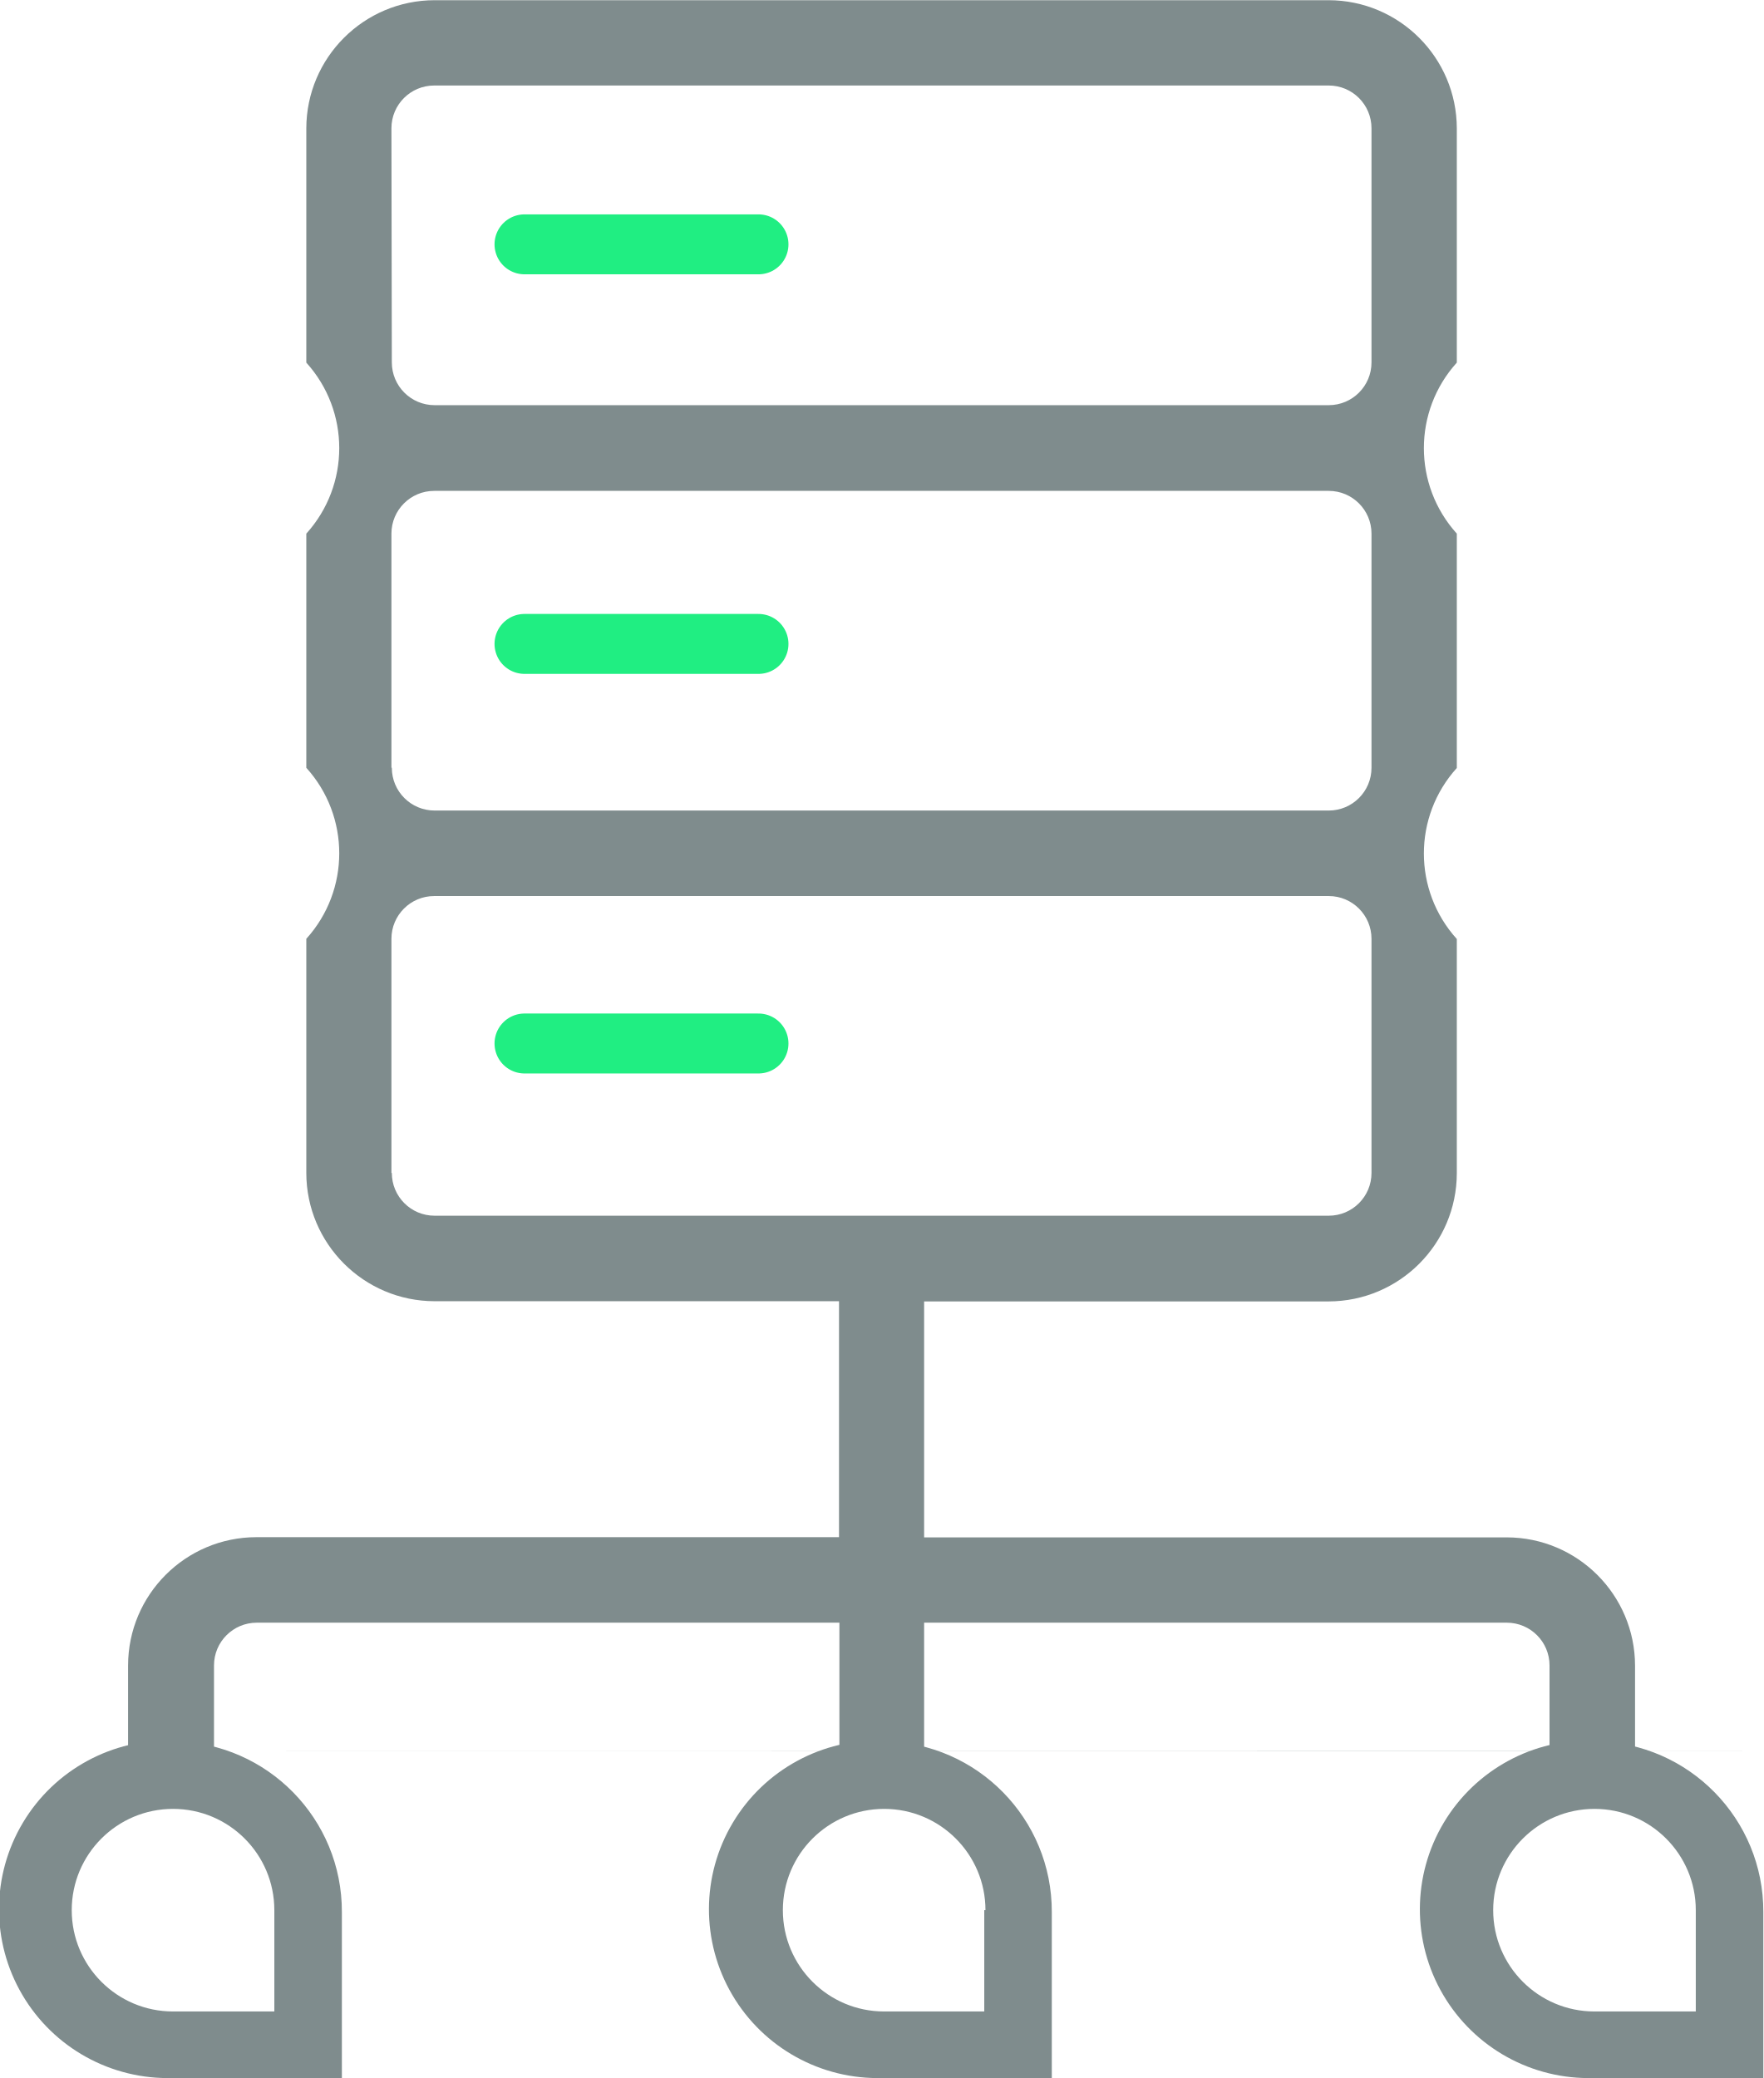
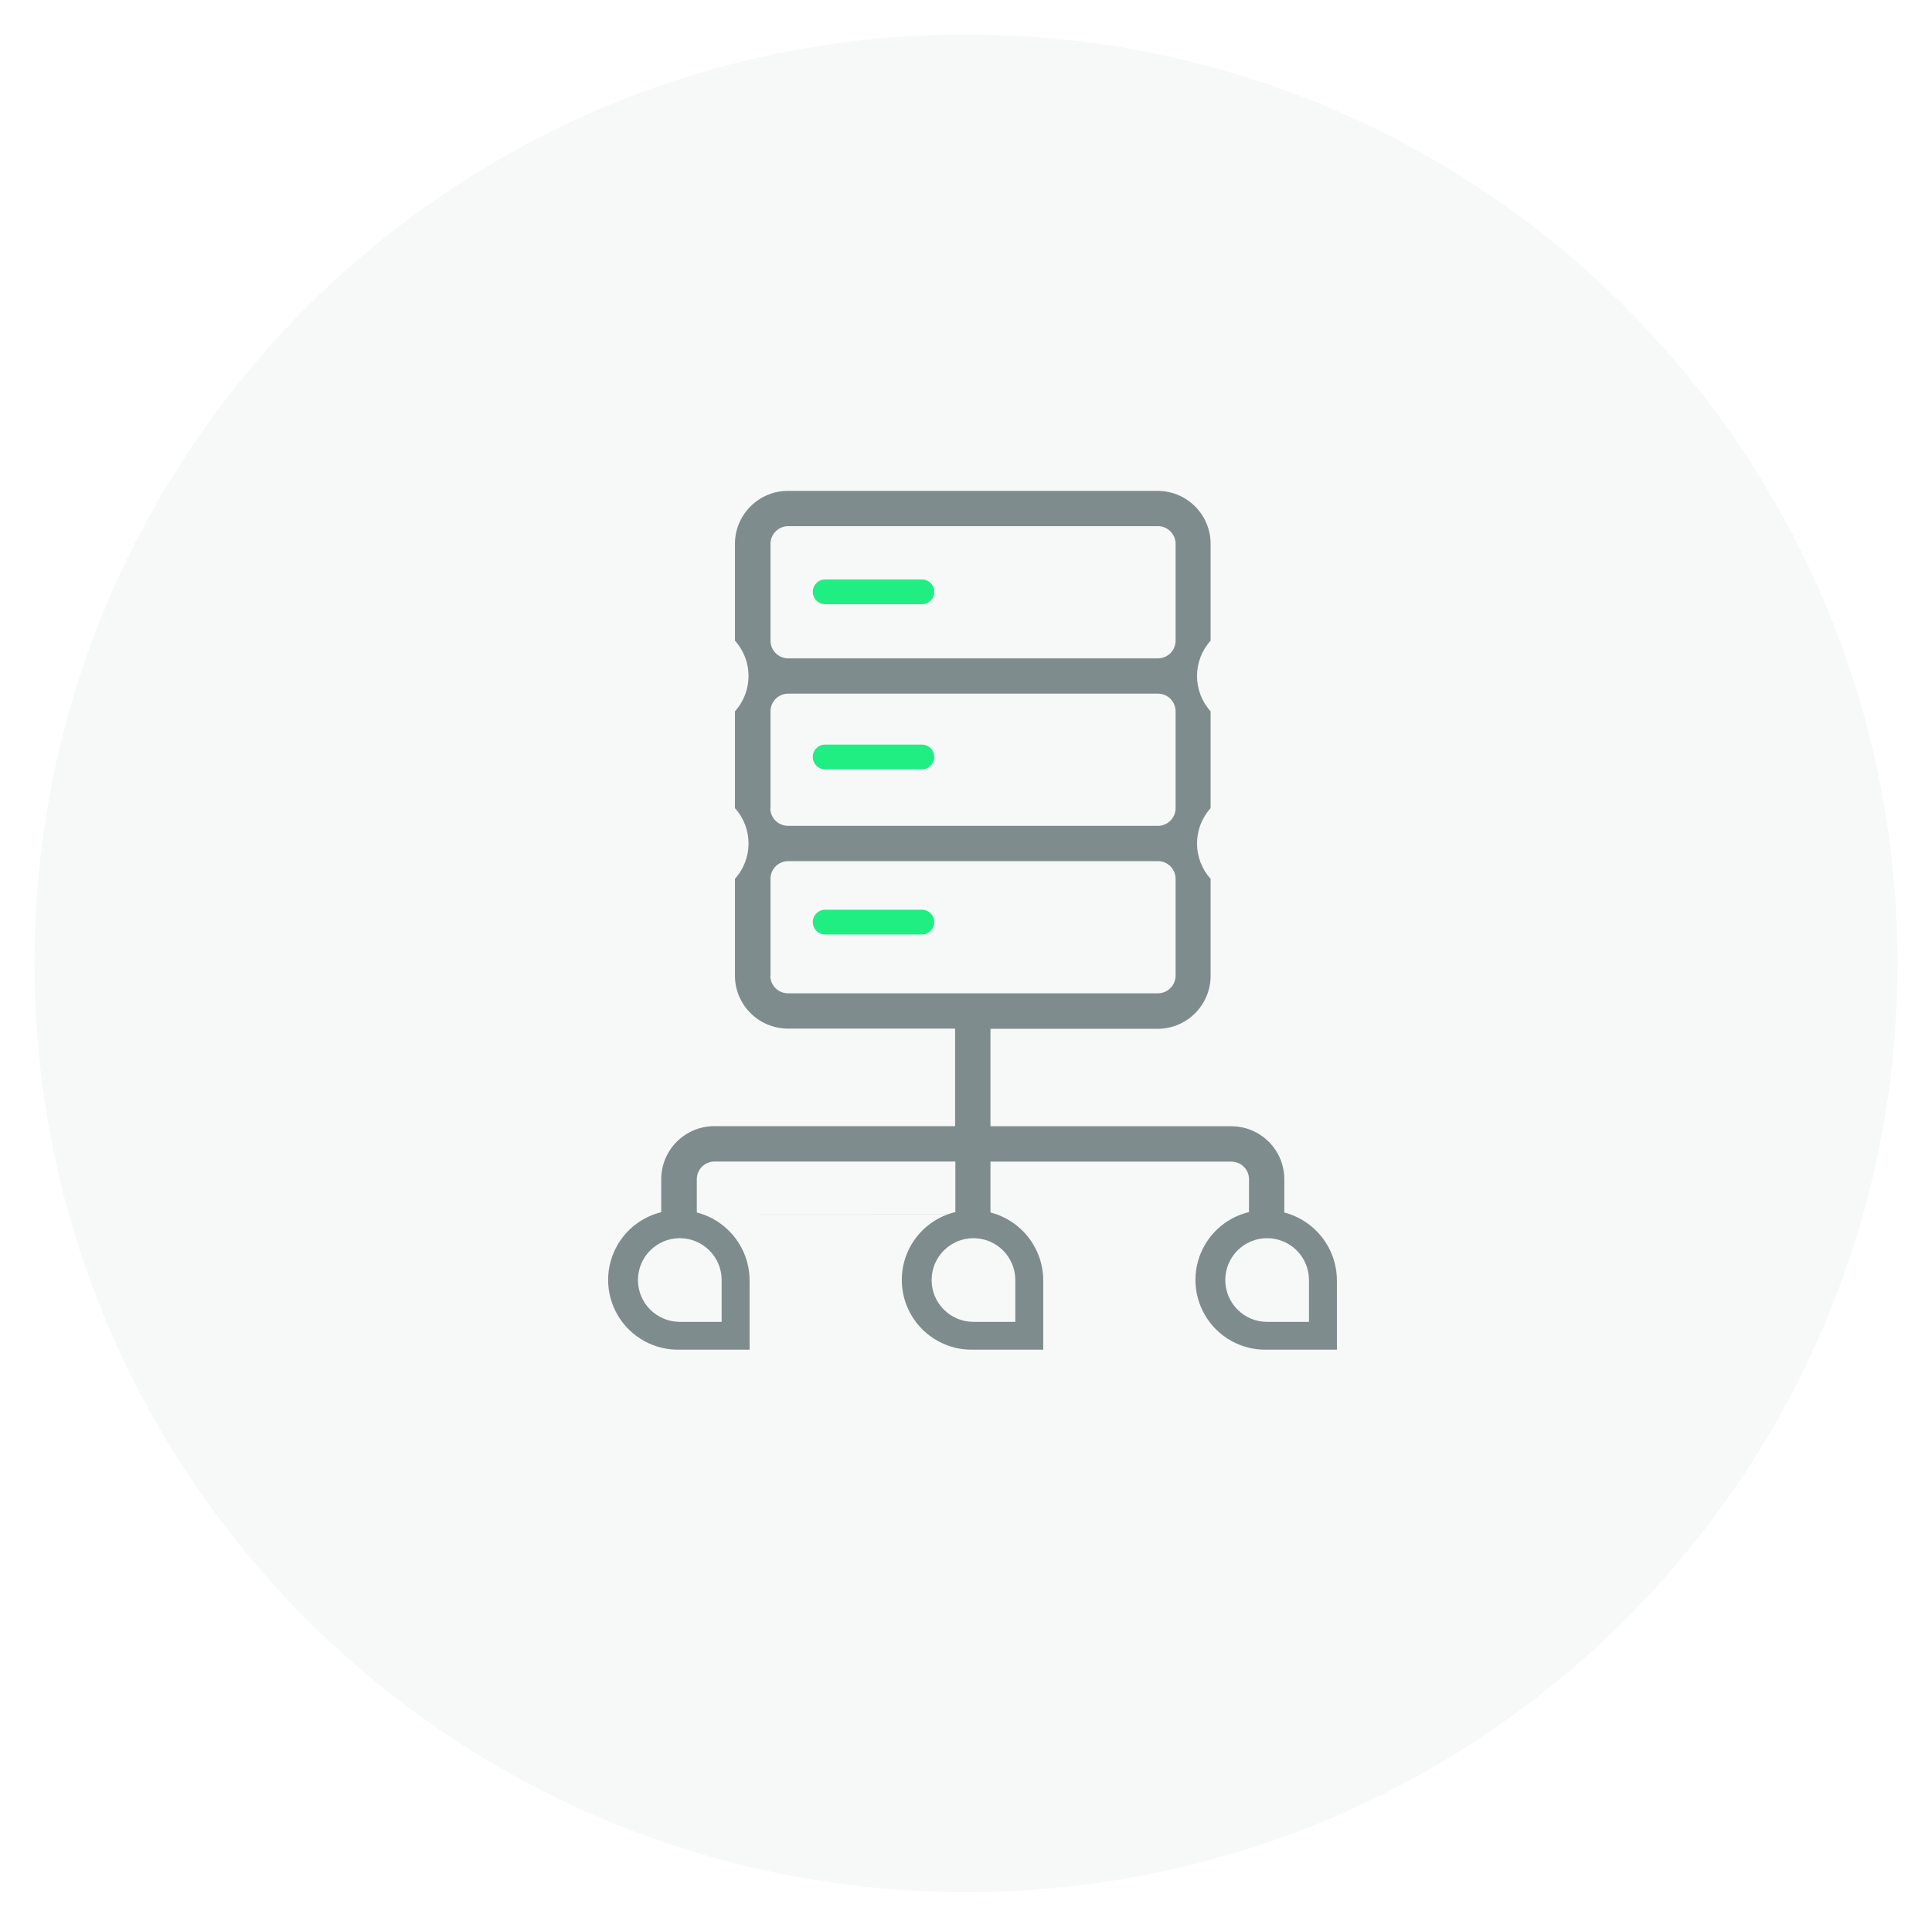
- <svg xmlns="http://www.w3.org/2000/svg" id="Layer_11" data-name="Layer 11" viewBox="0 0 88.27 104.01">
+ <svg xmlns="http://www.w3.org/2000/svg" id="Layer_6" data-name="Layer 6" viewBox="0 0 280.73 280">
  <defs>
-     <style>.cls-1{fill:#7f8c8d;}.cls-2{fill:none;stroke:#20ee82;stroke-linecap:round;stroke-miterlimit:10;stroke-width:3px;}</style>
+     <style>.cls-1,.cls-5{fill:none;}.cls-2{clip-path:url(#clip-path);}.cls-3{fill:#f7f9f9;}.cls-4{fill:#7f8c8d;}.cls-5{stroke:#20ee82;stroke-linecap:round;stroke-miterlimit:10;stroke-width:3.6px;}</style>
+     <clipPath id="clip-path" transform="translate(-7059.14 -7060.48)">
+       <path class="cls-1" d="M7064.14,7200.48c0,74.56,60.61,135,135.37,135s135.36-60.44,135.36-135-60.61-135-135.36-135-135.37,60.44-135.37,135" />
+     </clipPath>
  </defs>
-   <path class="cls-1" d="M7246,7226.94h-6.42v-4.28a6.43,6.43,0,0,0-6.42-6.42H7204v-11.81h20.24a6.43,6.43,0,0,0,6.42-6.42v-11.72a6.38,6.38,0,0,1,0-8.56V7166a6.38,6.38,0,0,1,0-8.56v-11.72a6.43,6.43,0,0,0-6.42-6.42H7179.5a6.43,6.43,0,0,0-6.42,6.42v11.72a6.38,6.38,0,0,1,0,8.56v11.72a6.38,6.38,0,0,1,0,8.56V7198a6.43,6.43,0,0,0,6.42,6.42h20.24v11.81h-29.16a6.43,6.43,0,0,0-6.42,6.42v4.28h-6.42m52.7,0H7204v-6.42h29.16a2.14,2.14,0,0,1,2.14,2.14v4.28h-6.42m-54,0h-6.42v-4.28a2.14,2.14,0,0,1,2.14-2.14h29.16v6.42h-6.42m-16-49.22V7166a2.14,2.14,0,0,1,2.14-2.14h44.77a2.14,2.14,0,0,1,2.14,2.14v11.72a2.14,2.14,0,0,1-2.14,2.14H7179.5A2.14,2.14,0,0,1,7177.36,7177.72Zm0-32a2.14,2.14,0,0,1,2.14-2.14h44.77a2.14,2.14,0,0,1,2.14,2.14v11.72a2.14,2.14,0,0,1-2.14,2.14H7179.5a2.14,2.14,0,0,1-2.14-2.14Zm0,52.29v-11.72a2.14,2.14,0,0,1,2.14-2.14h44.77a2.14,2.14,0,0,1,2.14,2.14V7198a2.14,2.14,0,0,1-2.14,2.14H7179.5A2.14,2.14,0,0,1,7177.36,7198Z" transform="translate(-7157.75 -7139.29)" />
-   <line class="cls-2" x1="26.25" y1="12.23" x2="37.96" y2="12.23" />
-   <path class="cls-1" d="M7166.47,7226.41a8.45,8.45,0,1,0-.06,16.89h8.45V7235a8.52,8.52,0,0,0-8.38-8.55m5,8.45v5.07h-5.07a5.07,5.07,0,1,1,5.07-5.07" transform="translate(-7157.75 -7139.29)" />
-   <path class="cls-1" d="M7202,7226.41a8.45,8.45,0,1,0-.06,16.89h8.45V7235a8.52,8.52,0,0,0-8.38-8.55m5,8.45v5.07H7202a5.07,5.07,0,1,1,5.07-5.07" transform="translate(-7157.75 -7139.29)" />
-   <path class="cls-1" d="M7237.58,7226.41a8.45,8.45,0,1,0-.06,16.89H7246V7235a8.52,8.52,0,0,0-8.38-8.55m5,8.45v5.07h-5.07a5.07,5.07,0,1,1,5.07-5.07" transform="translate(-7157.75 -7139.29)" />
-   <line class="cls-2" x1="26.25" y1="32.23" x2="37.96" y2="32.23" />
-   <line class="cls-2" x1="26.25" y1="52.23" x2="37.96" y2="52.23" />
+   <g class="cls-2">
+     <rect class="cls-3" width="280.73" height="280" />
+   </g>
+   <path class="cls-4" d="M7253.46,7237h-7.7v-5.14a7.71,7.71,0,0,0-7.7-7.7h-35V7210h24.29a7.71,7.71,0,0,0,7.7-7.7V7188.2a7.66,7.66,0,0,1,0-10.27v-14.07a7.66,7.66,0,0,1,0-10.27v-14.07a7.71,7.71,0,0,0-7.7-7.7h-53.72a7.71,7.71,0,0,0-7.7,7.7v14.07a7.66,7.66,0,0,1,0,10.27v14.07a7.66,7.66,0,0,1,0,10.27v14.07a7.71,7.71,0,0,0,7.7,7.7h24.29v14.18h-35a7.71,7.71,0,0,0-7.7,7.7V7237h-7.7m63.24,0h-7.7v-7.7h35a2.57,2.57,0,0,1,2.57,2.57V7237h-7.7m-64.84,0h-7.7v-5.14a2.57,2.57,0,0,1,2.57-2.57h35v7.7h-7.7m-19.16-59.06v-14.07a2.57,2.57,0,0,1,2.57-2.57h53.72a2.57,2.57,0,0,1,2.57,2.57v14.07a2.57,2.57,0,0,1-2.57,2.57h-53.72A2.57,2.57,0,0,1,7171.07,7177.93Zm0-38.41a2.57,2.57,0,0,1,2.57-2.57h53.72a2.57,2.57,0,0,1,2.57,2.57v14.07a2.57,2.57,0,0,1-2.57,2.57h-53.72a2.57,2.57,0,0,1-2.57-2.57Zm0,62.75V7188.2a2.57,2.57,0,0,1,2.57-2.57h53.72a2.57,2.57,0,0,1,2.57,2.57v14.07a2.57,2.57,0,0,1-2.57,2.57h-53.72A2.57,2.57,0,0,1,7171.07,7202.27Z" transform="translate(-7059.14 -7060.48)" />
+   <line class="cls-5" x1="119.9" y1="86.01" x2="133.95" y2="86.01" />
+   <path class="cls-4" d="M7158,7236.36a10.14,10.14,0,1,0-.08,20.27h10.14v-10a10.22,10.22,0,0,0-10.06-10.26m6,10.14v6.08h-6.08a6.08,6.08,0,1,1,6.08-6.08" transform="translate(-7059.14 -7060.48)" />
+   <path class="cls-4" d="M7200.67,7236.36a10.14,10.14,0,1,0-.08,20.27h10.14v-10a10.22,10.22,0,0,0-10.06-10.26m6,10.14v6.08h-6.08a6.08,6.08,0,1,1,6.08-6.08" transform="translate(-7059.14 -7060.48)" />
+   <path class="cls-4" d="M7243.34,7236.36a10.14,10.14,0,1,0-.08,20.27h10.14v-10a10.22,10.22,0,0,0-10.06-10.26m6,10.14v6.08h-6.08a6.08,6.08,0,1,1,6.08-6.08" transform="translate(-7059.14 -7060.48)" />
+   <line class="cls-5" x1="119.9" y1="110.01" x2="133.95" y2="110.01" />
+   <line class="cls-5" x1="119.9" y1="134.01" x2="133.95" y2="134.01" />
</svg>
